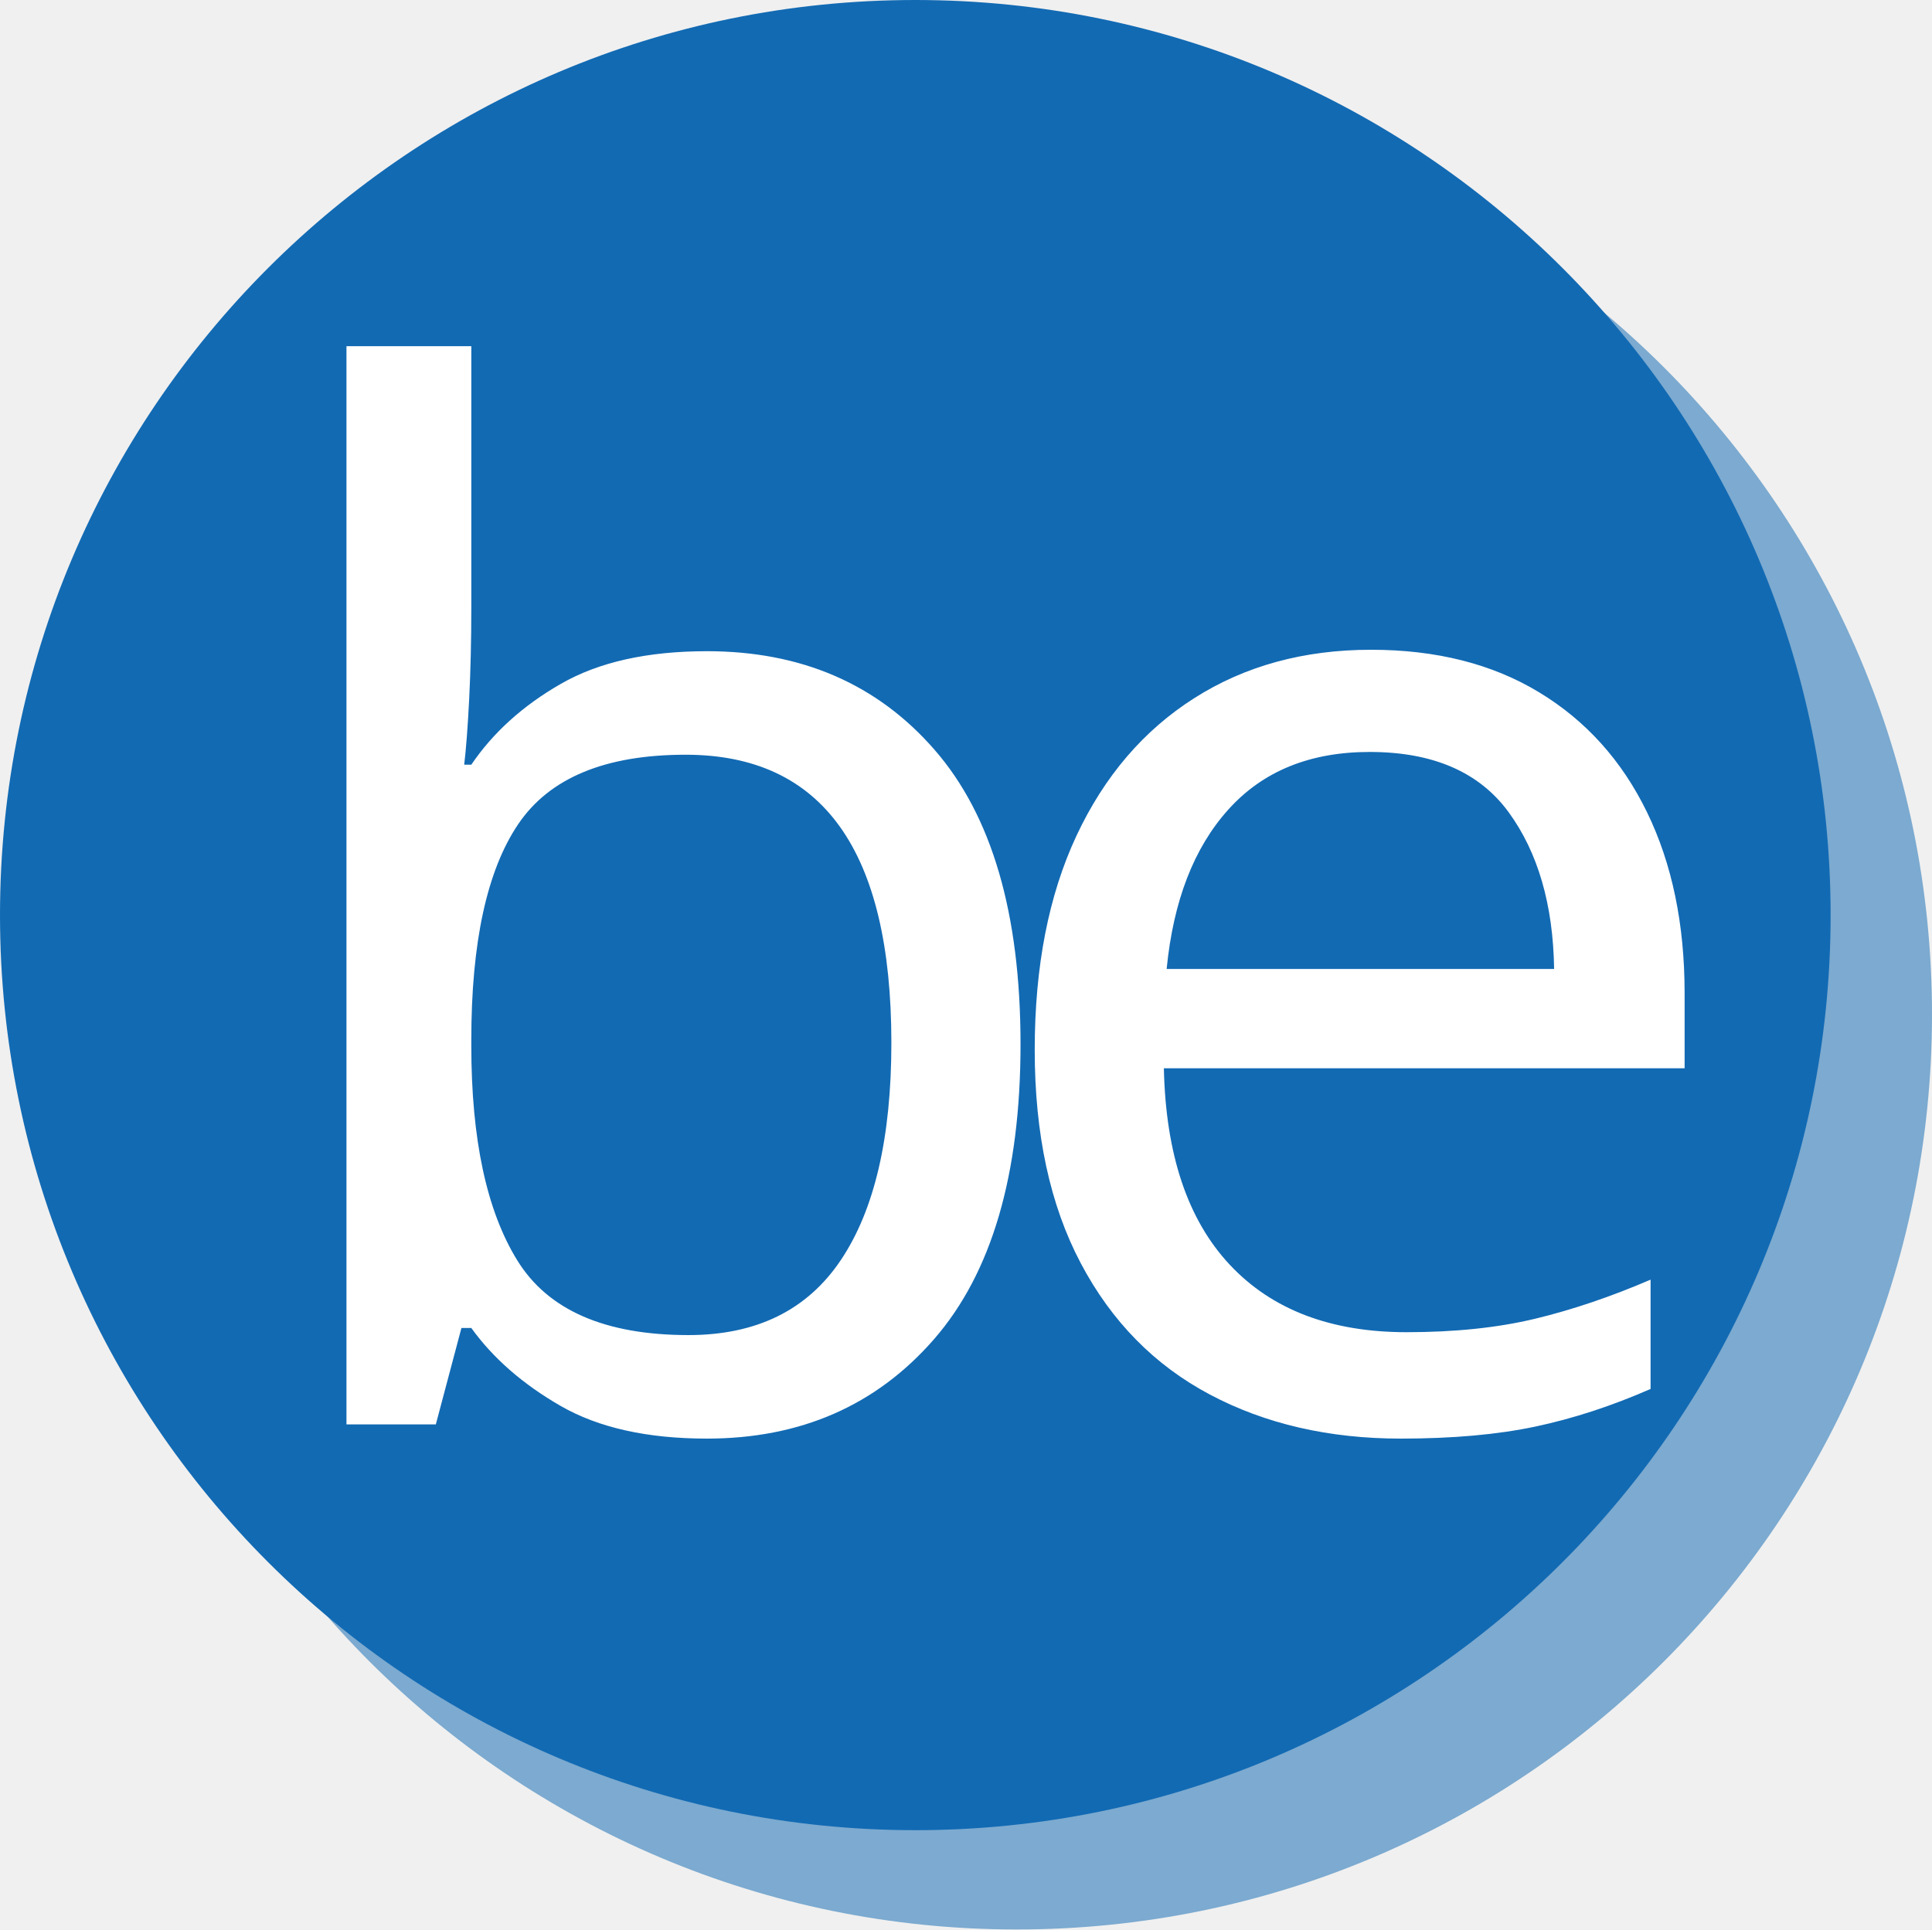
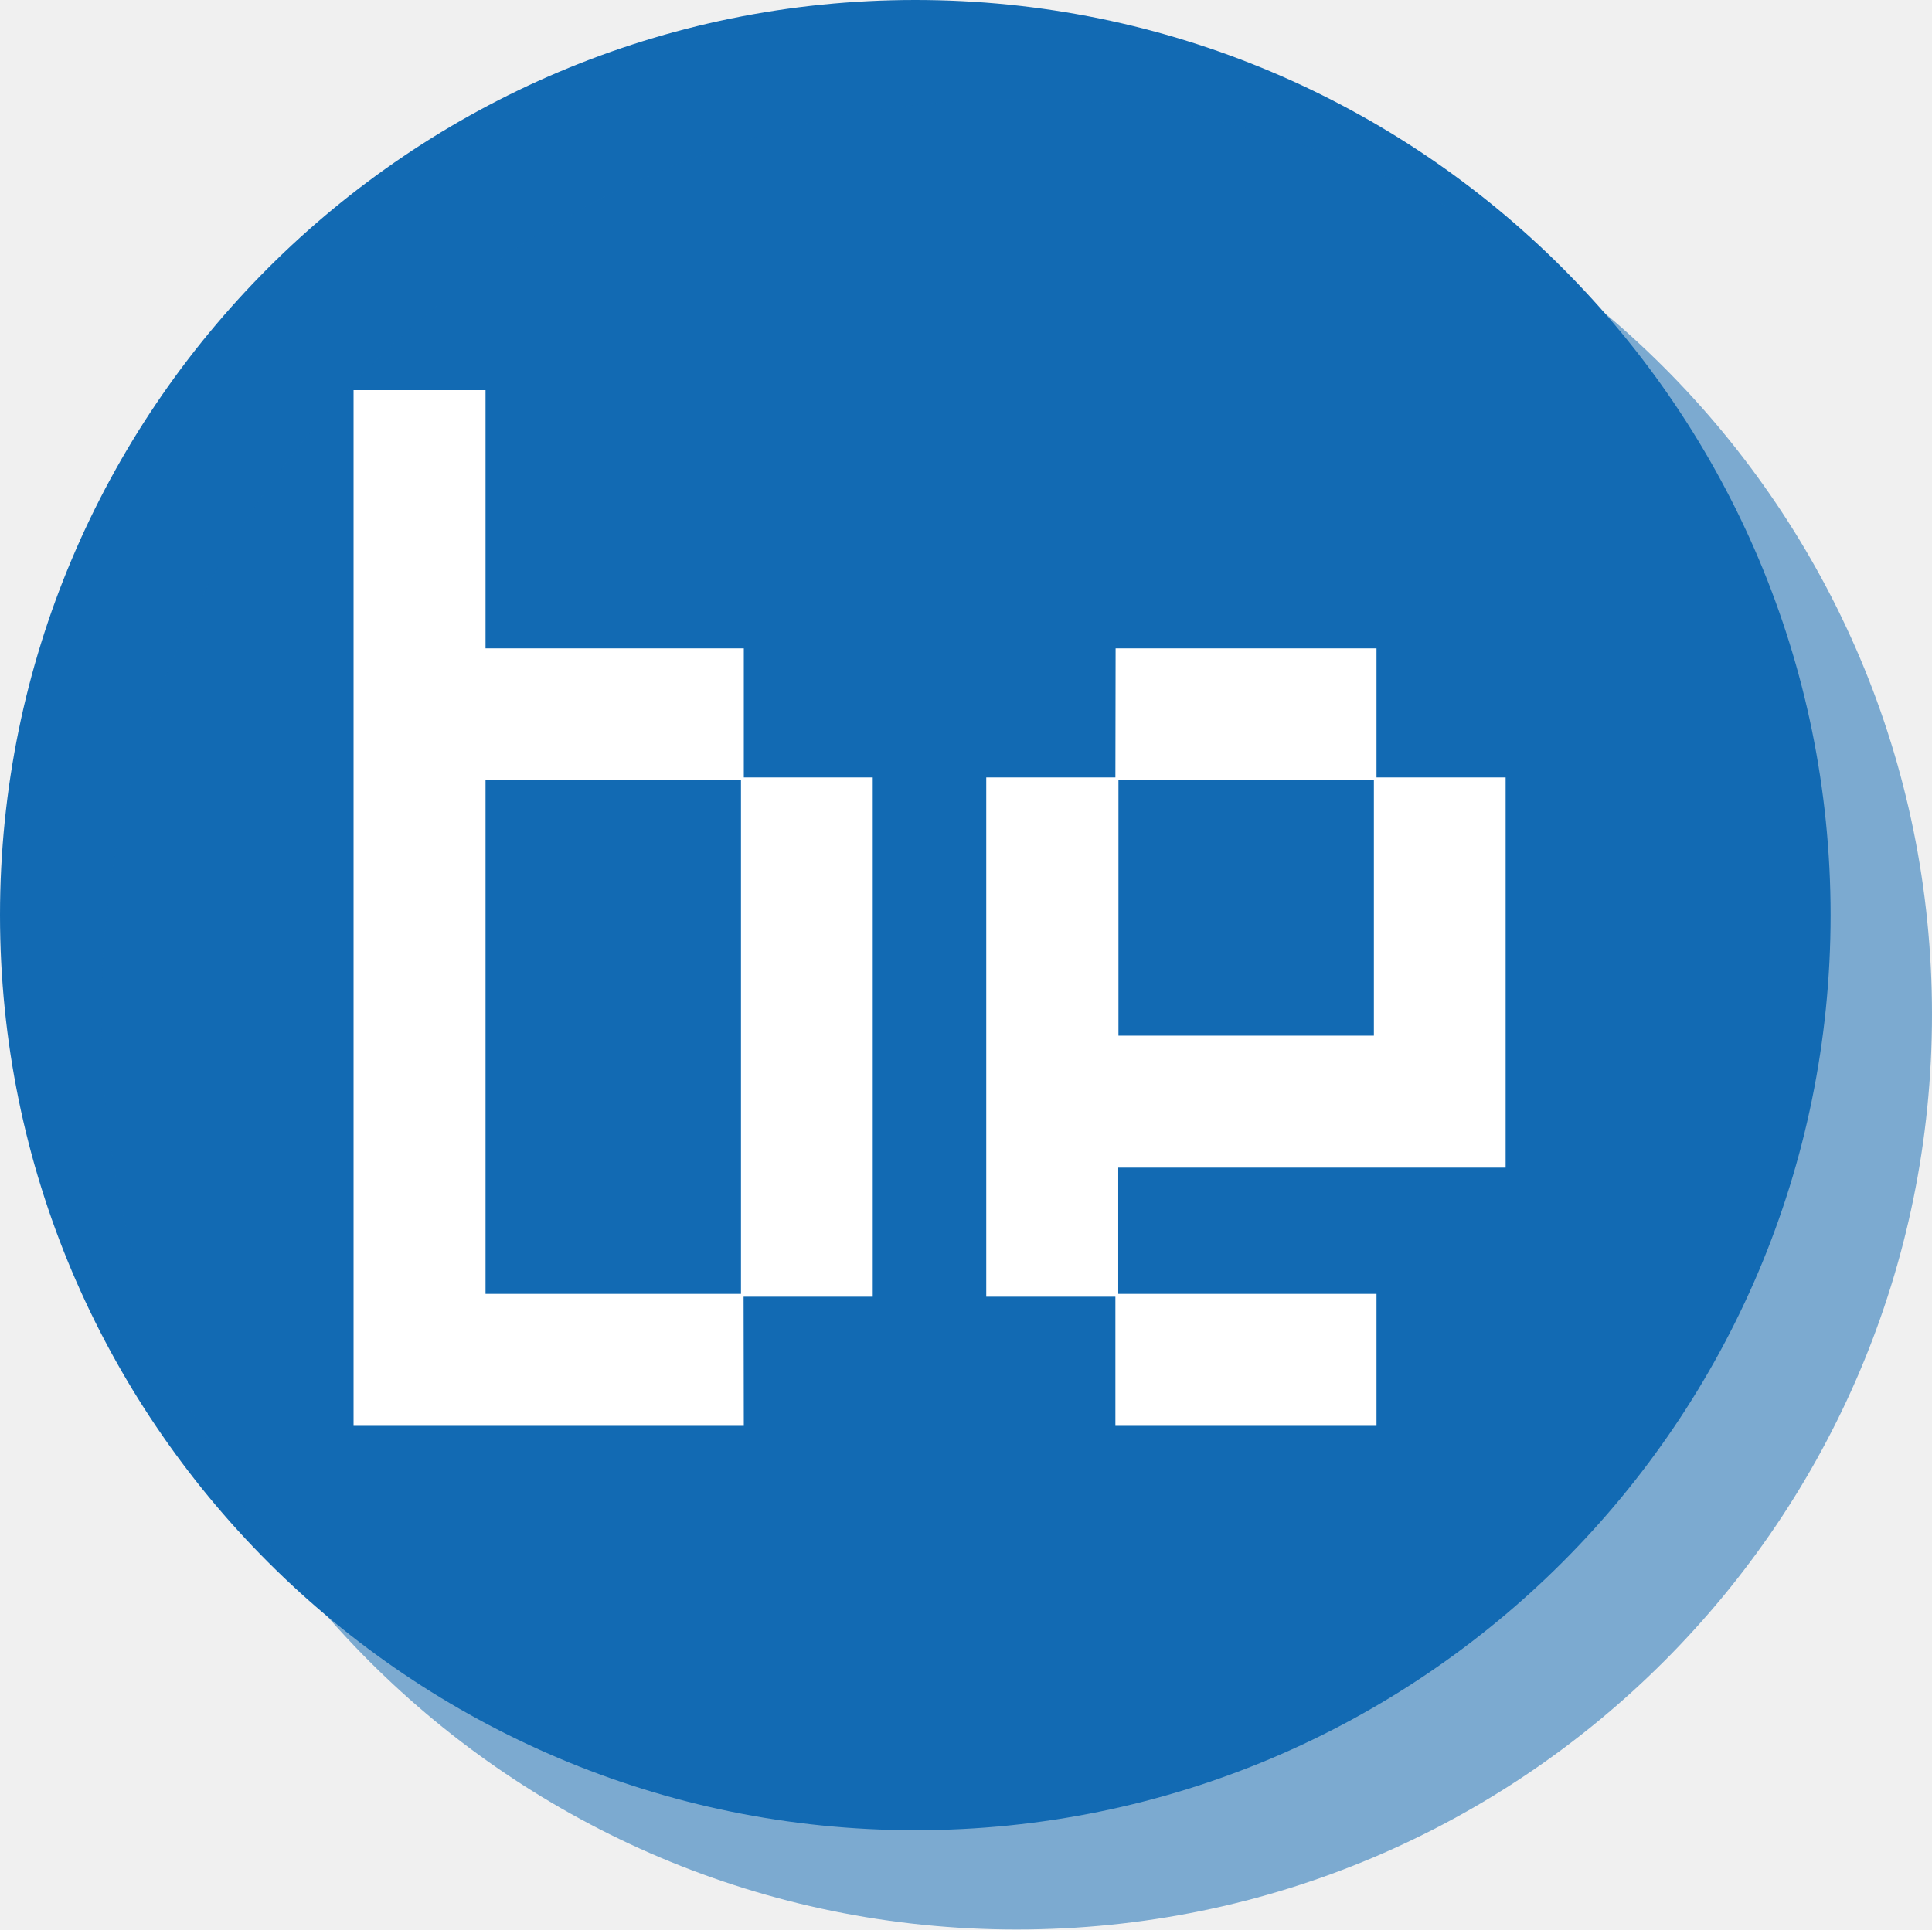
<svg xmlns="http://www.w3.org/2000/svg" viewBox="0 0 272.29 272">
  <defs>
-     <style>.cls-1,.cls-2{fill:#126ab3;}.cls-2{opacity:0.52;}.cls-3{font-size:200px;fill:#fff;font-family:HydrophiliaIced, Hydrophilia Iced;letter-spacing:-0.1em;}</style>
+     <style>.cls-1,.cls-2{fill:#126ab3;}.cls-2{opacity:0.52;}.cls-3{fill:#fff;}</style>
  </defs>
  <g id="Layer_2" data-name="Layer 2">
    <g id="Layer_1-2" data-name="Layer 1">
      <circle class="cls-1" cx="129" cy="129" r="129" />
      <circle class="cls-2" cx="143.29" cy="143" r="129" />
-       <text class="cls-3" transform="translate(31.83 200.8)">be</text>
+       <path class="cls-3" d="M104.83,201h-55V55h18.6V91.4h36.4v18.2H123v73.2h-18.2Zm-.4-91h-36v72.4h36Z" />
+       <path class="cls-3" d="M157.23,91.4H194v18.2h18.2v55h-54.6v17.8H194V201h-36.8V182.8H139V109.6h18.2Zm36.4,18.6h-36v36h36Z" />
    </g>
  </g>
</svg>
